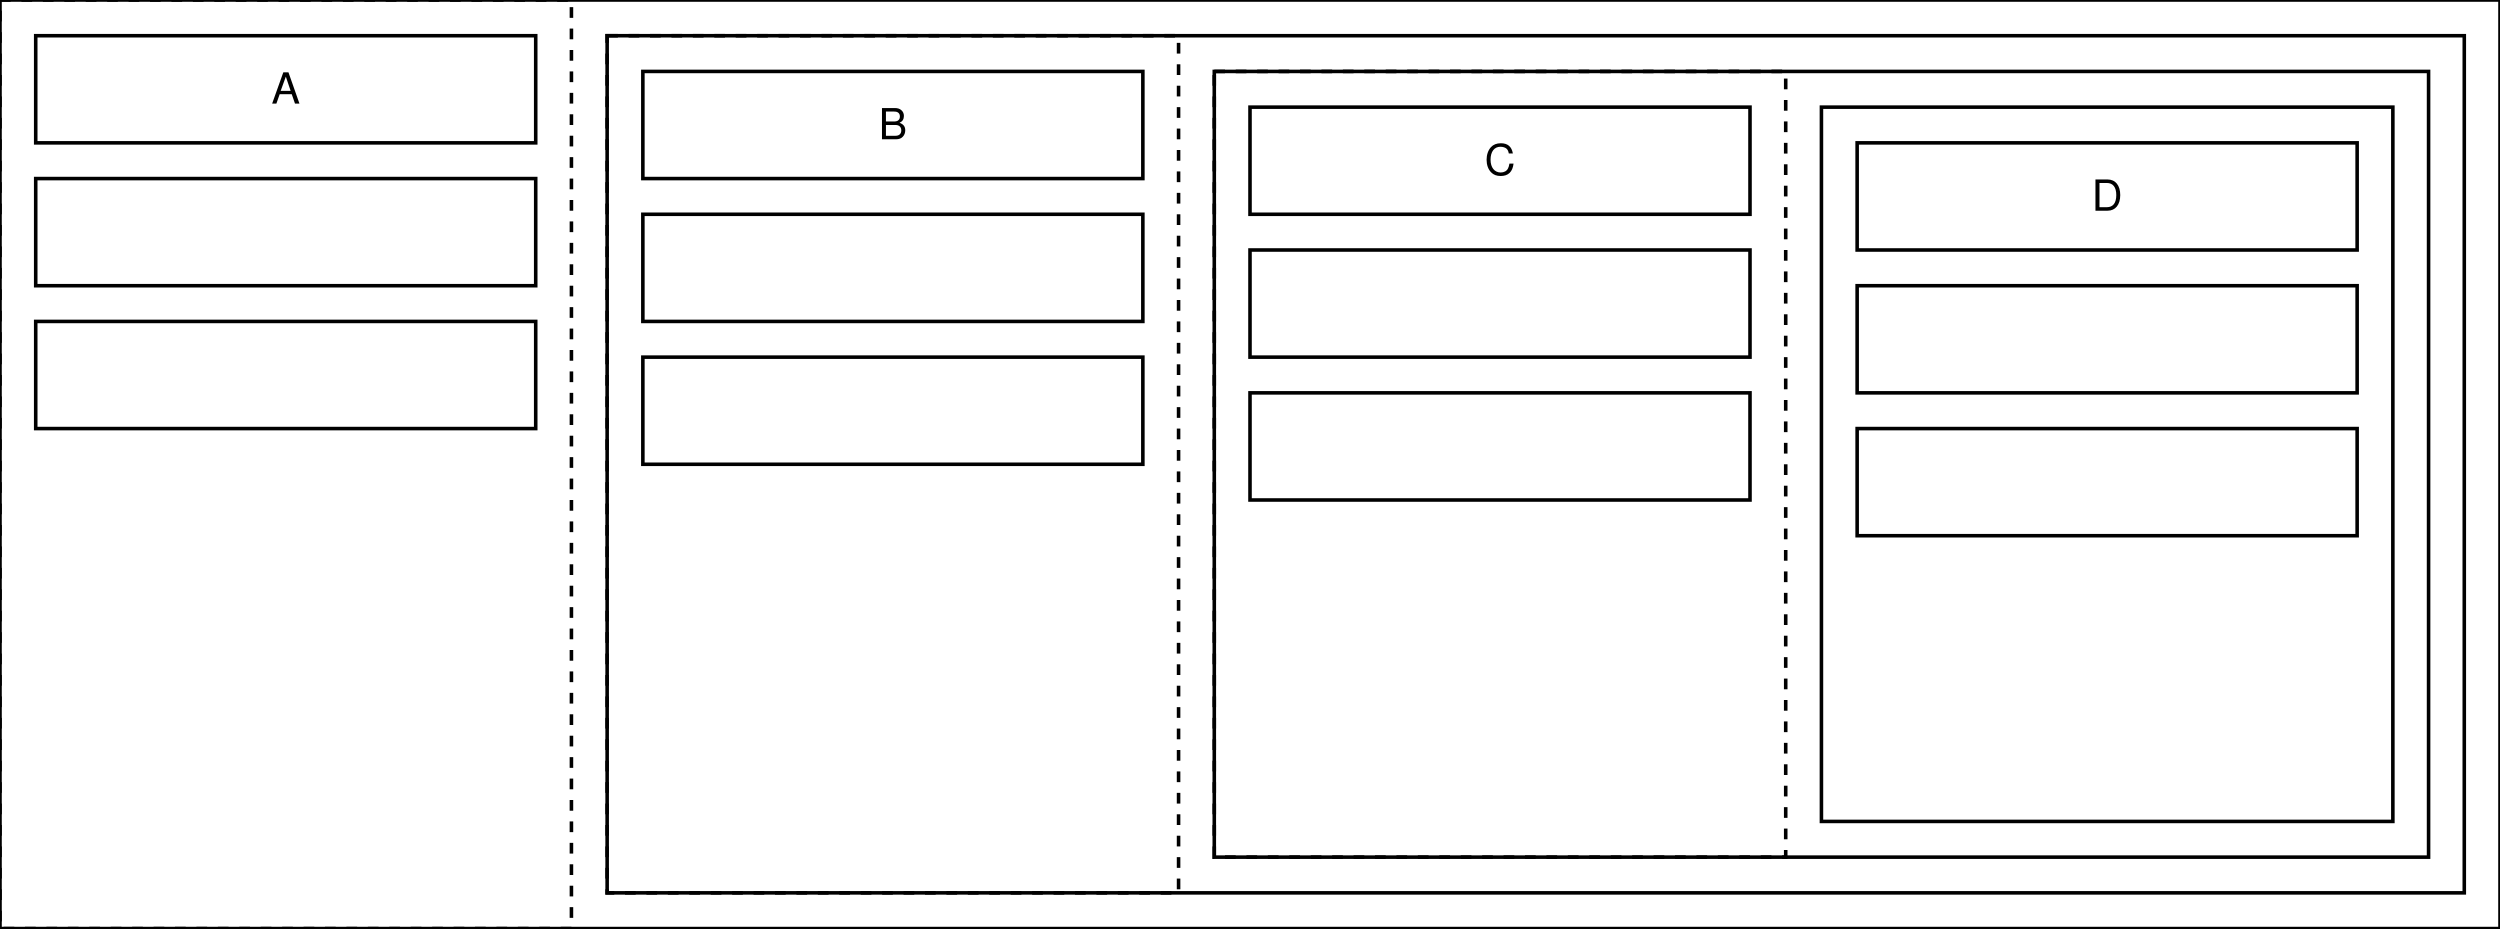
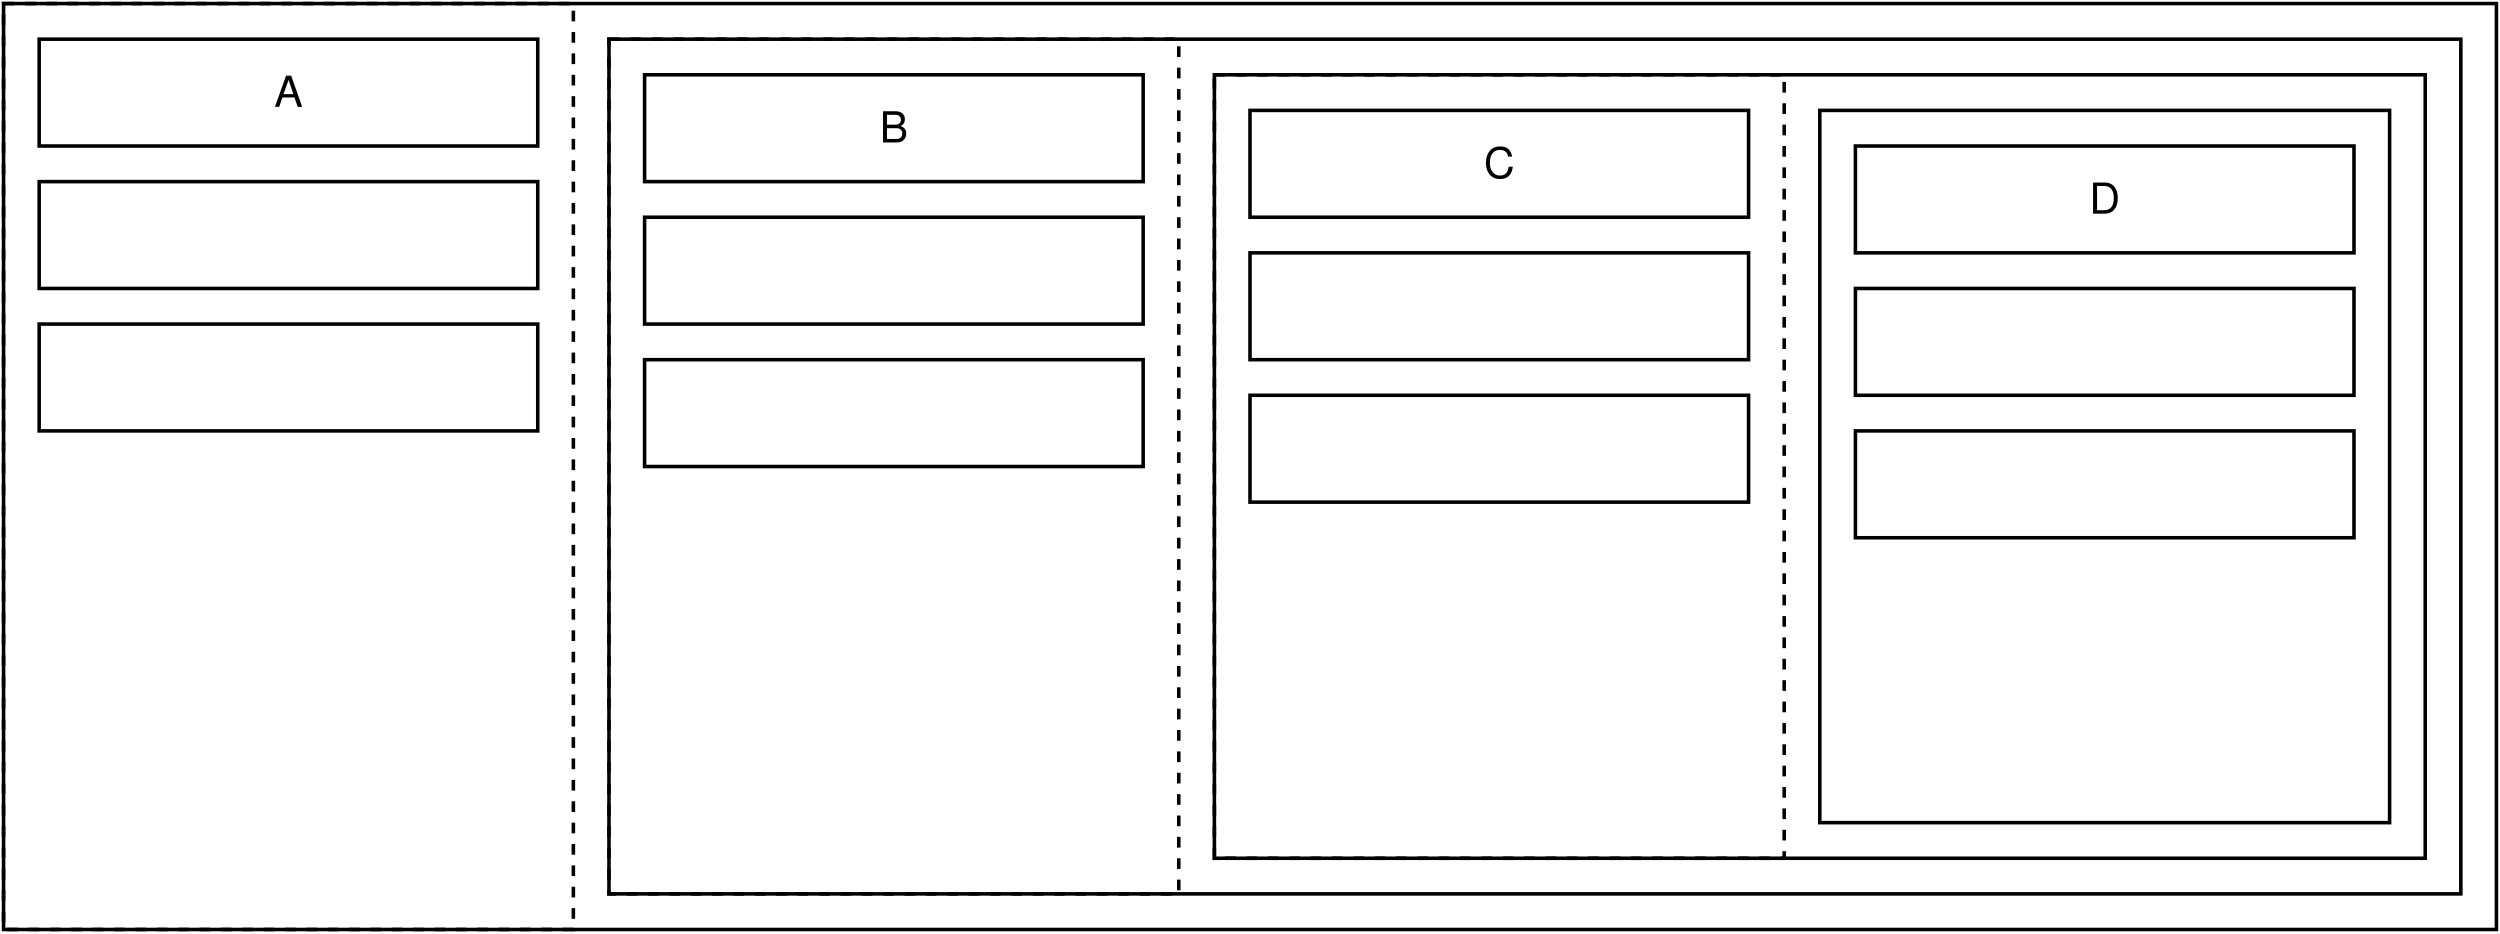
- <svg xmlns="http://www.w3.org/2000/svg" version="1.1" viewBox="0 0 700 260">
+ <svg xmlns="http://www.w3.org/2000/svg" version="1.1" viewBox="-1 -1 702 262">
  <defs />
  <g>
    <rect x="0" y="0" width="700" height="260" fill="none" stroke="#000000" stroke-width="1" vector-effect="non-scaling-stroke" />
    <rect x="170" y="10" width="520" height="240" fill="none" stroke="#000000" stroke-width="1" vector-effect="non-scaling-stroke" />
    <rect x="10" y="10" width="140" height="30" fill="none" stroke="#000000" stroke-width="1" vector-effect="non-scaling-stroke" />
    <text x="80" y="29" fill="#000000" font-family="Helvetica" font-size="12px" text-anchor="middle">A</text>
    <rect x="10" y="50" width="140" height="30" fill="none" stroke="#000000" stroke-width="1" vector-effect="non-scaling-stroke" />
    <rect x="10" y="90" width="140" height="30" fill="none" stroke="#000000" stroke-width="1" vector-effect="non-scaling-stroke" />
    <rect x="180" y="20" width="140" height="30" fill="none" stroke="#000000" stroke-width="1" vector-effect="non-scaling-stroke" />
    <text x="250" y="39" fill="#000000" font-family="Helvetica" font-size="12px" text-anchor="middle">B</text>
    <rect x="180" y="60" width="140" height="30" fill="none" stroke="#000000" stroke-width="1" vector-effect="non-scaling-stroke" />
    <rect x="180" y="100" width="140" height="30" fill="none" stroke="#000000" stroke-width="1" vector-effect="non-scaling-stroke" />
    <rect x="0" y="0" width="160" height="260" fill="none" stroke="#000000" stroke-width="1" stroke-dasharray="3 3" vector-effect="non-scaling-stroke" />
    <rect x="340" y="20" width="340" height="220" fill="none" stroke="#000000" stroke-width="1" vector-effect="non-scaling-stroke" />
    <rect x="350" y="30" width="140" height="30" fill="none" stroke="#000000" stroke-width="1" vector-effect="non-scaling-stroke" />
    <text x="420" y="49" fill="#000000" font-family="Helvetica" font-size="12px" text-anchor="middle">C</text>
    <rect x="350" y="110" width="140" height="30" fill="none" stroke="#000000" stroke-width="1" vector-effect="non-scaling-stroke" />
    <rect x="350" y="70" width="140" height="30" fill="none" stroke="#000000" stroke-width="1" vector-effect="non-scaling-stroke" />
    <rect x="170" y="10" width="160" height="240" fill="none" stroke="#000000" stroke-width="1" stroke-dasharray="3 3" vector-effect="non-scaling-stroke" />
    <rect x="520" y="40" width="140" height="30" fill="none" stroke="#000000" stroke-width="1" vector-effect="non-scaling-stroke" />
    <text x="590" y="59" fill="#000000" font-family="Helvetica" font-size="12px" text-anchor="middle">D</text>
    <rect x="520" y="120" width="140" height="30" fill="none" stroke="#000000" stroke-width="1" vector-effect="non-scaling-stroke" />
    <rect x="520" y="80" width="140" height="30" fill="none" stroke="#000000" stroke-width="1" vector-effect="non-scaling-stroke" />
    <rect x="510" y="30" width="160" height="200" fill="none" stroke="#000000" stroke-width="1" vector-effect="non-scaling-stroke" />
    <rect x="340" y="20" width="160" height="220" fill="none" stroke="#000000" stroke-width="1" stroke-dasharray="3 3" vector-effect="non-scaling-stroke" />
  </g>
</svg>
